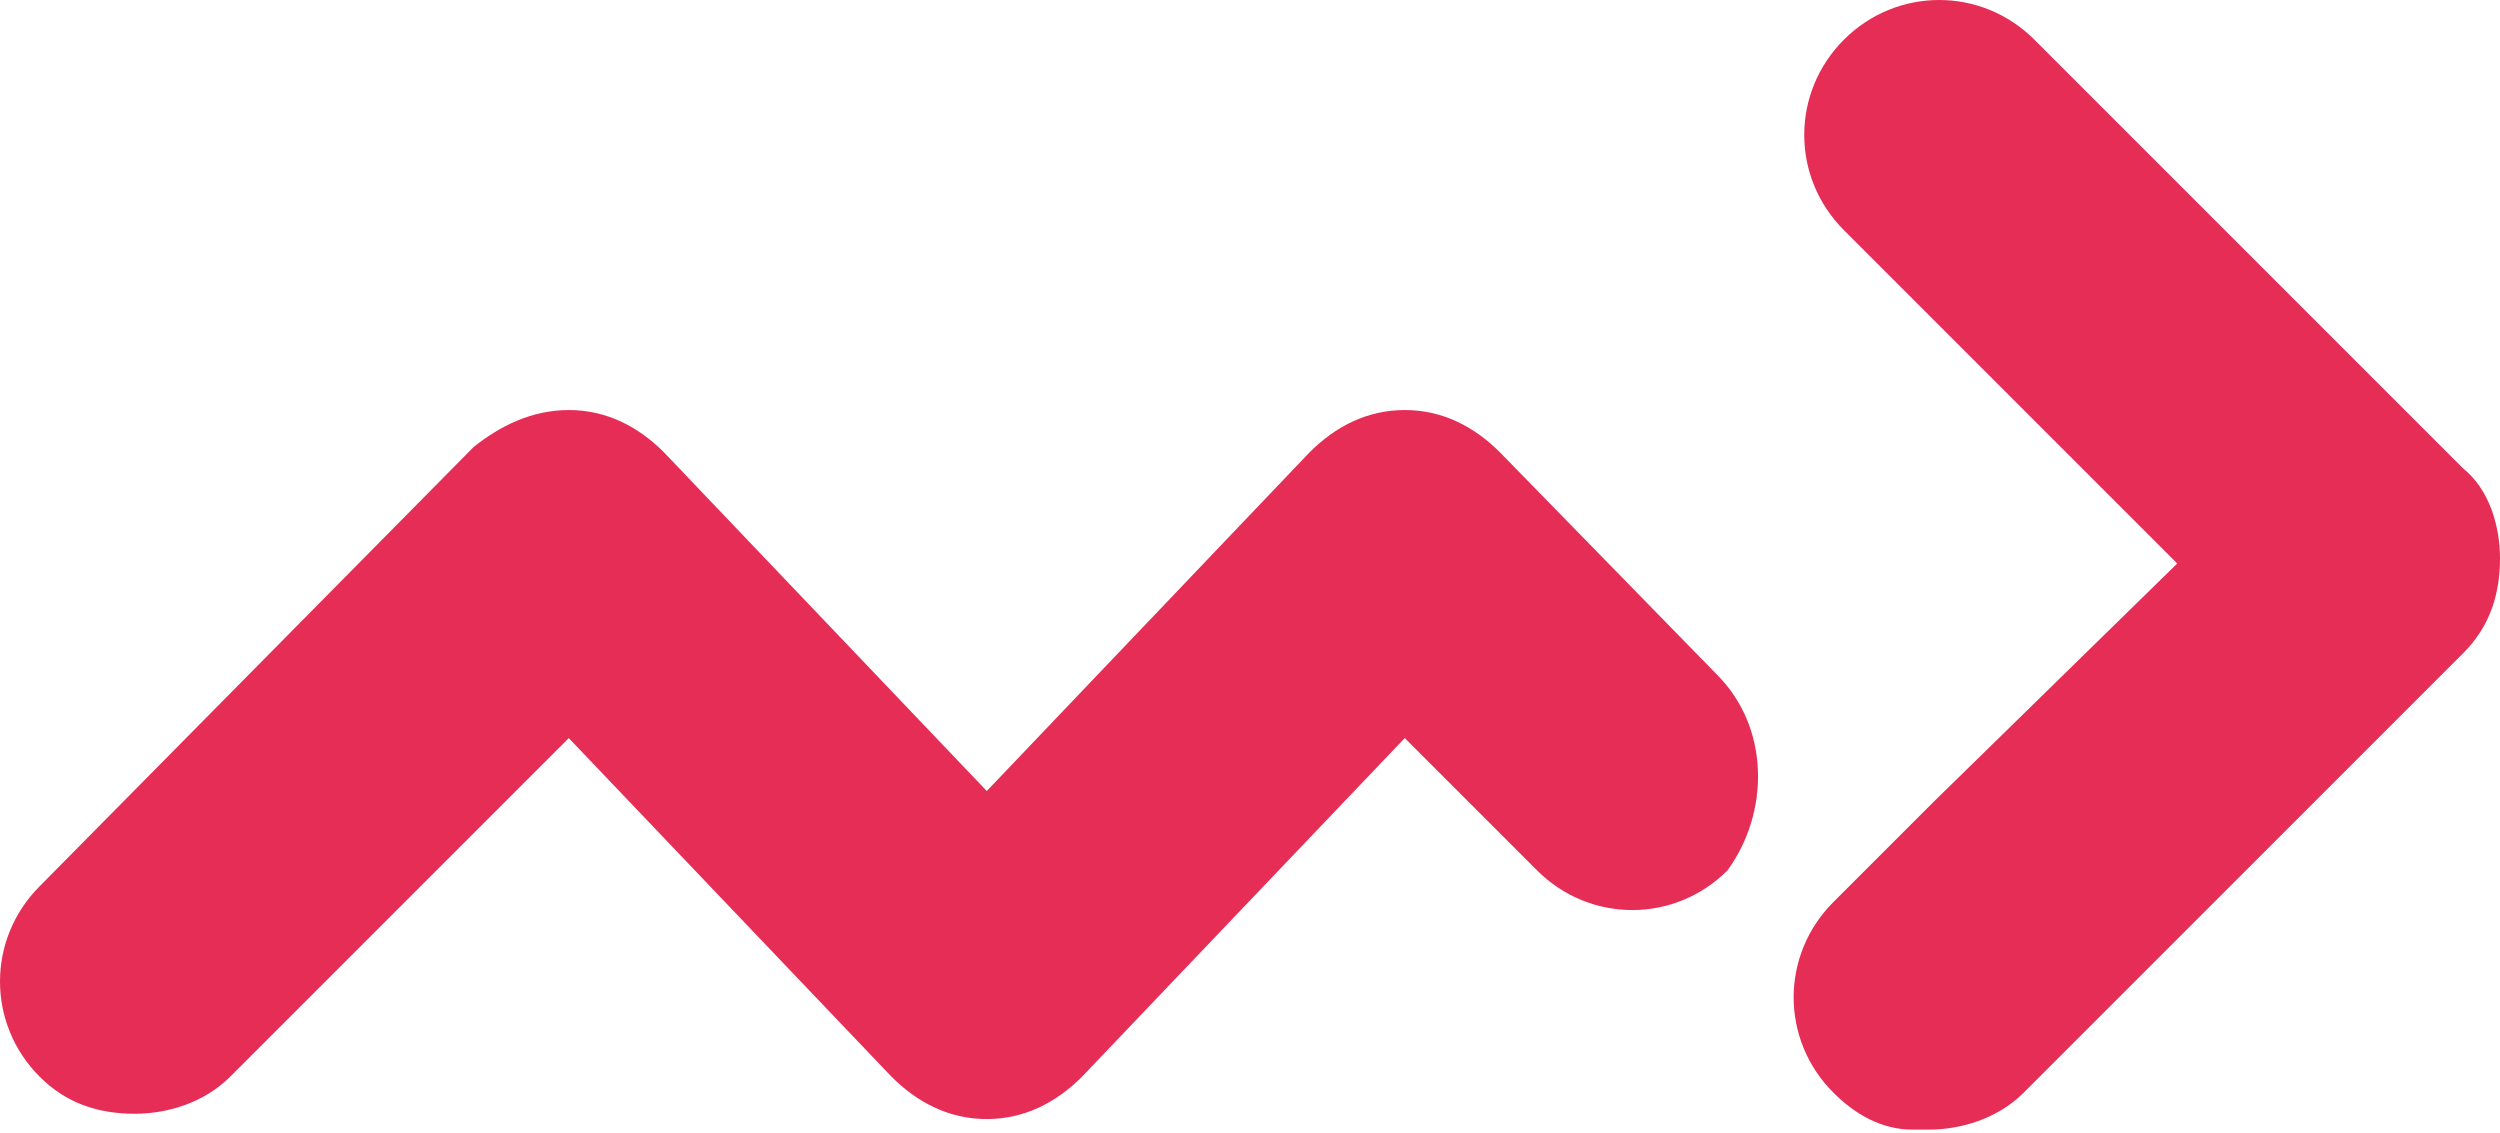
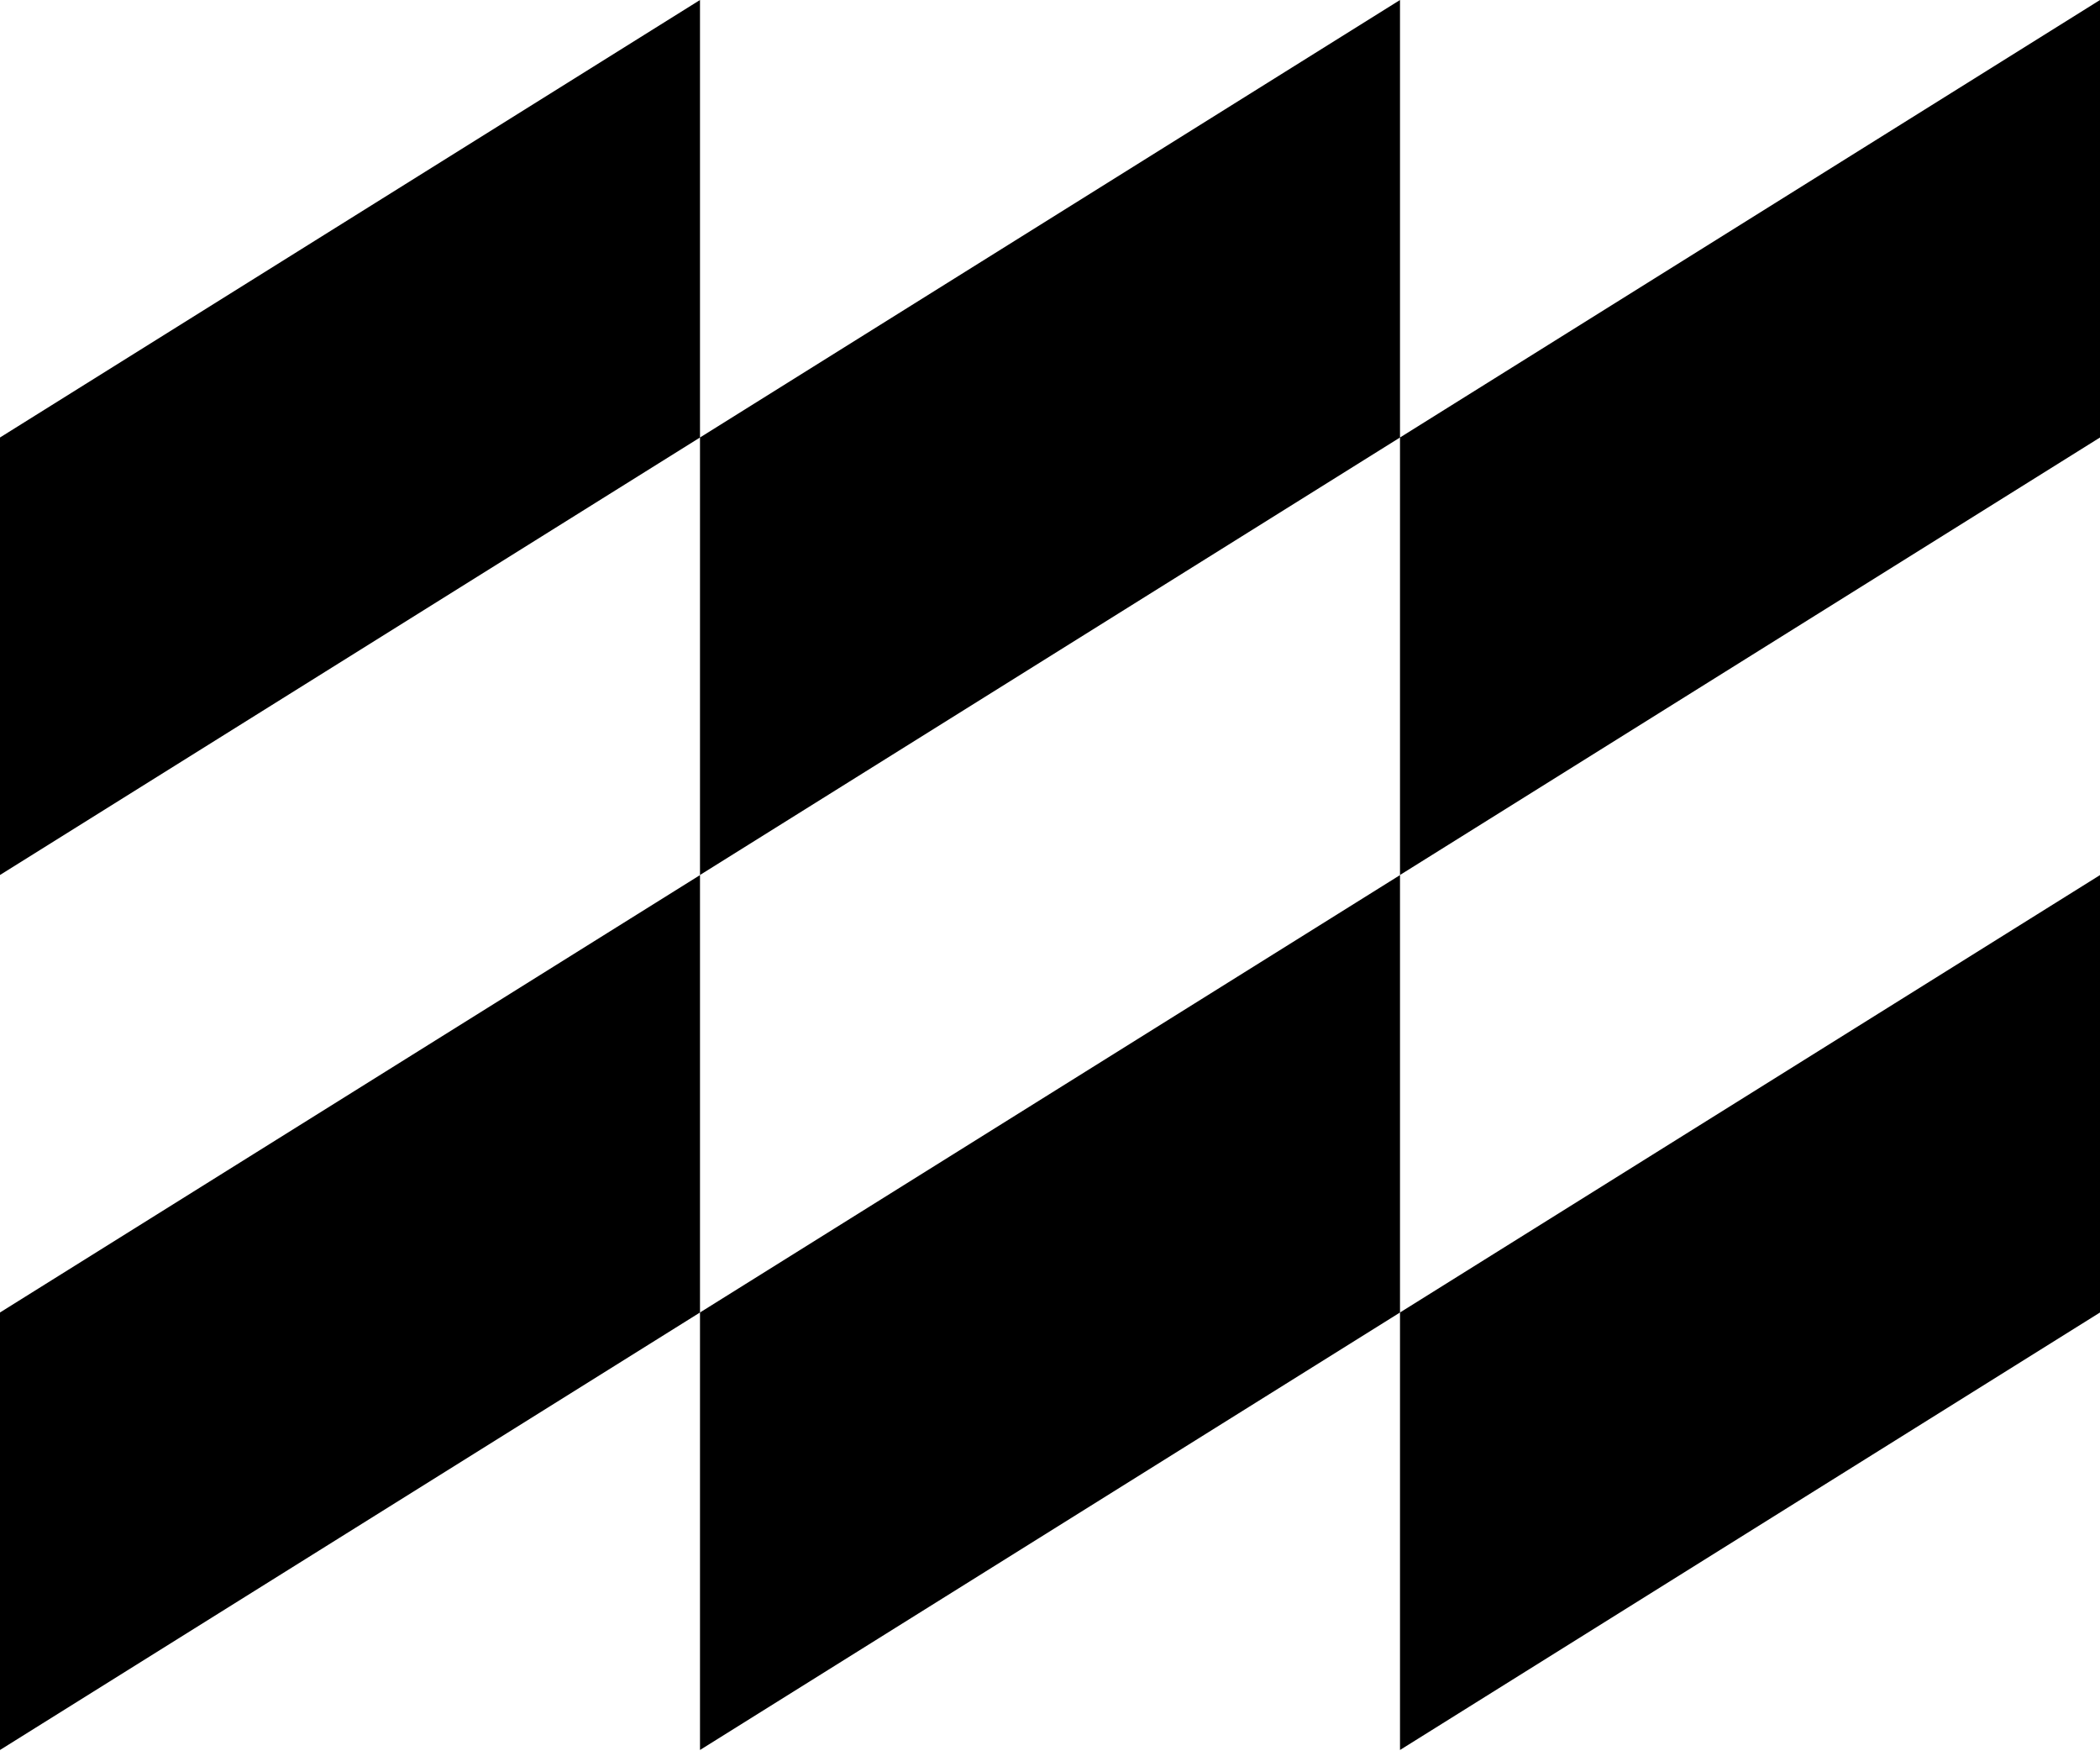
- <svg xmlns="http://www.w3.org/2000/svg" width="256px" height="116px" viewBox="0 0 256 116" version="1.1" preserveAspectRatio="xMidYMid">
+ <svg xmlns="http://www.w3.org/2000/svg" width="256px" height="214px" viewBox="0 0 256 214" version="1.1" preserveAspectRatio="xMidYMid">
  <g>
-     <path d="M175.814,69.079 C181.232,74.497 181.232,83.166 176.897,89.126 C171.479,94.544 162.811,94.544 157.393,89.126 C156.851,88.584 156.851,88.584 156.851,88.584 L143.848,75.581 L110.798,110.256 C108.089,112.965 104.838,114.59 101.046,114.59 C97.253,114.59 94.002,112.965 91.293,110.256 L58.243,75.581 L23.568,110.256 C20.859,112.965 17.067,114.049 13.816,114.049 C10.023,114.049 6.772,112.965 4.063,110.256 C-1.354,104.838 -1.354,96.169 4.063,90.751 L48.491,45.782 C51.2,43.615 54.451,41.989 58.243,41.989 C62.036,41.989 65.287,43.615 67.996,46.324 L101.046,80.999 L134.095,46.324 C136.804,43.615 140.055,41.989 143.848,41.989 C147.64,41.989 150.891,43.615 153.6,46.324 L175.814,69.079 Z M252.207,47.949 C254.916,50.116 256,53.909 256,57.16 C256,60.952 254.916,64.203 252.207,66.912 L207.238,111.881 C204.529,114.59 200.737,115.674 197.486,115.674 C196.944,115.674 196.402,115.674 195.86,115.674 C192.61,115.674 189.901,114.049 187.733,111.881 C182.315,106.463 182.315,97.795 187.733,92.377 L198.028,82.083 L222.95,57.702 L188.817,23.568 C183.399,18.15 183.399,9.481 188.817,4.063 C194.235,-1.354 202.904,-1.354 208.322,4.063 L252.207,47.949 Z" fill="#E62D56" fill-rule="nonzero" />
+     <path d="M256,106.654 L256,159.962 L170.667,213.283 L170.667,159.962 L256,106.654 Z M170.667,106.654 L170.667,159.962 L85.333,213.283 L85.333,159.962 L170.667,106.654 Z M85.333,106.654 L85.333,159.962 L0,213.283 L0,159.962 L85.333,106.654 Z M256,0 L256,53.321 L170.667,106.641 L170.667,53.321 L256,0 Z M170.667,0 L170.667,53.321 L85.333,106.641 L85.333,53.321 L170.667,0 Z M85.333,0 L85.333,53.321 L0,106.641 L0,53.321 L85.333,0 Z" fill="#000000" />
  </g>
</svg>
